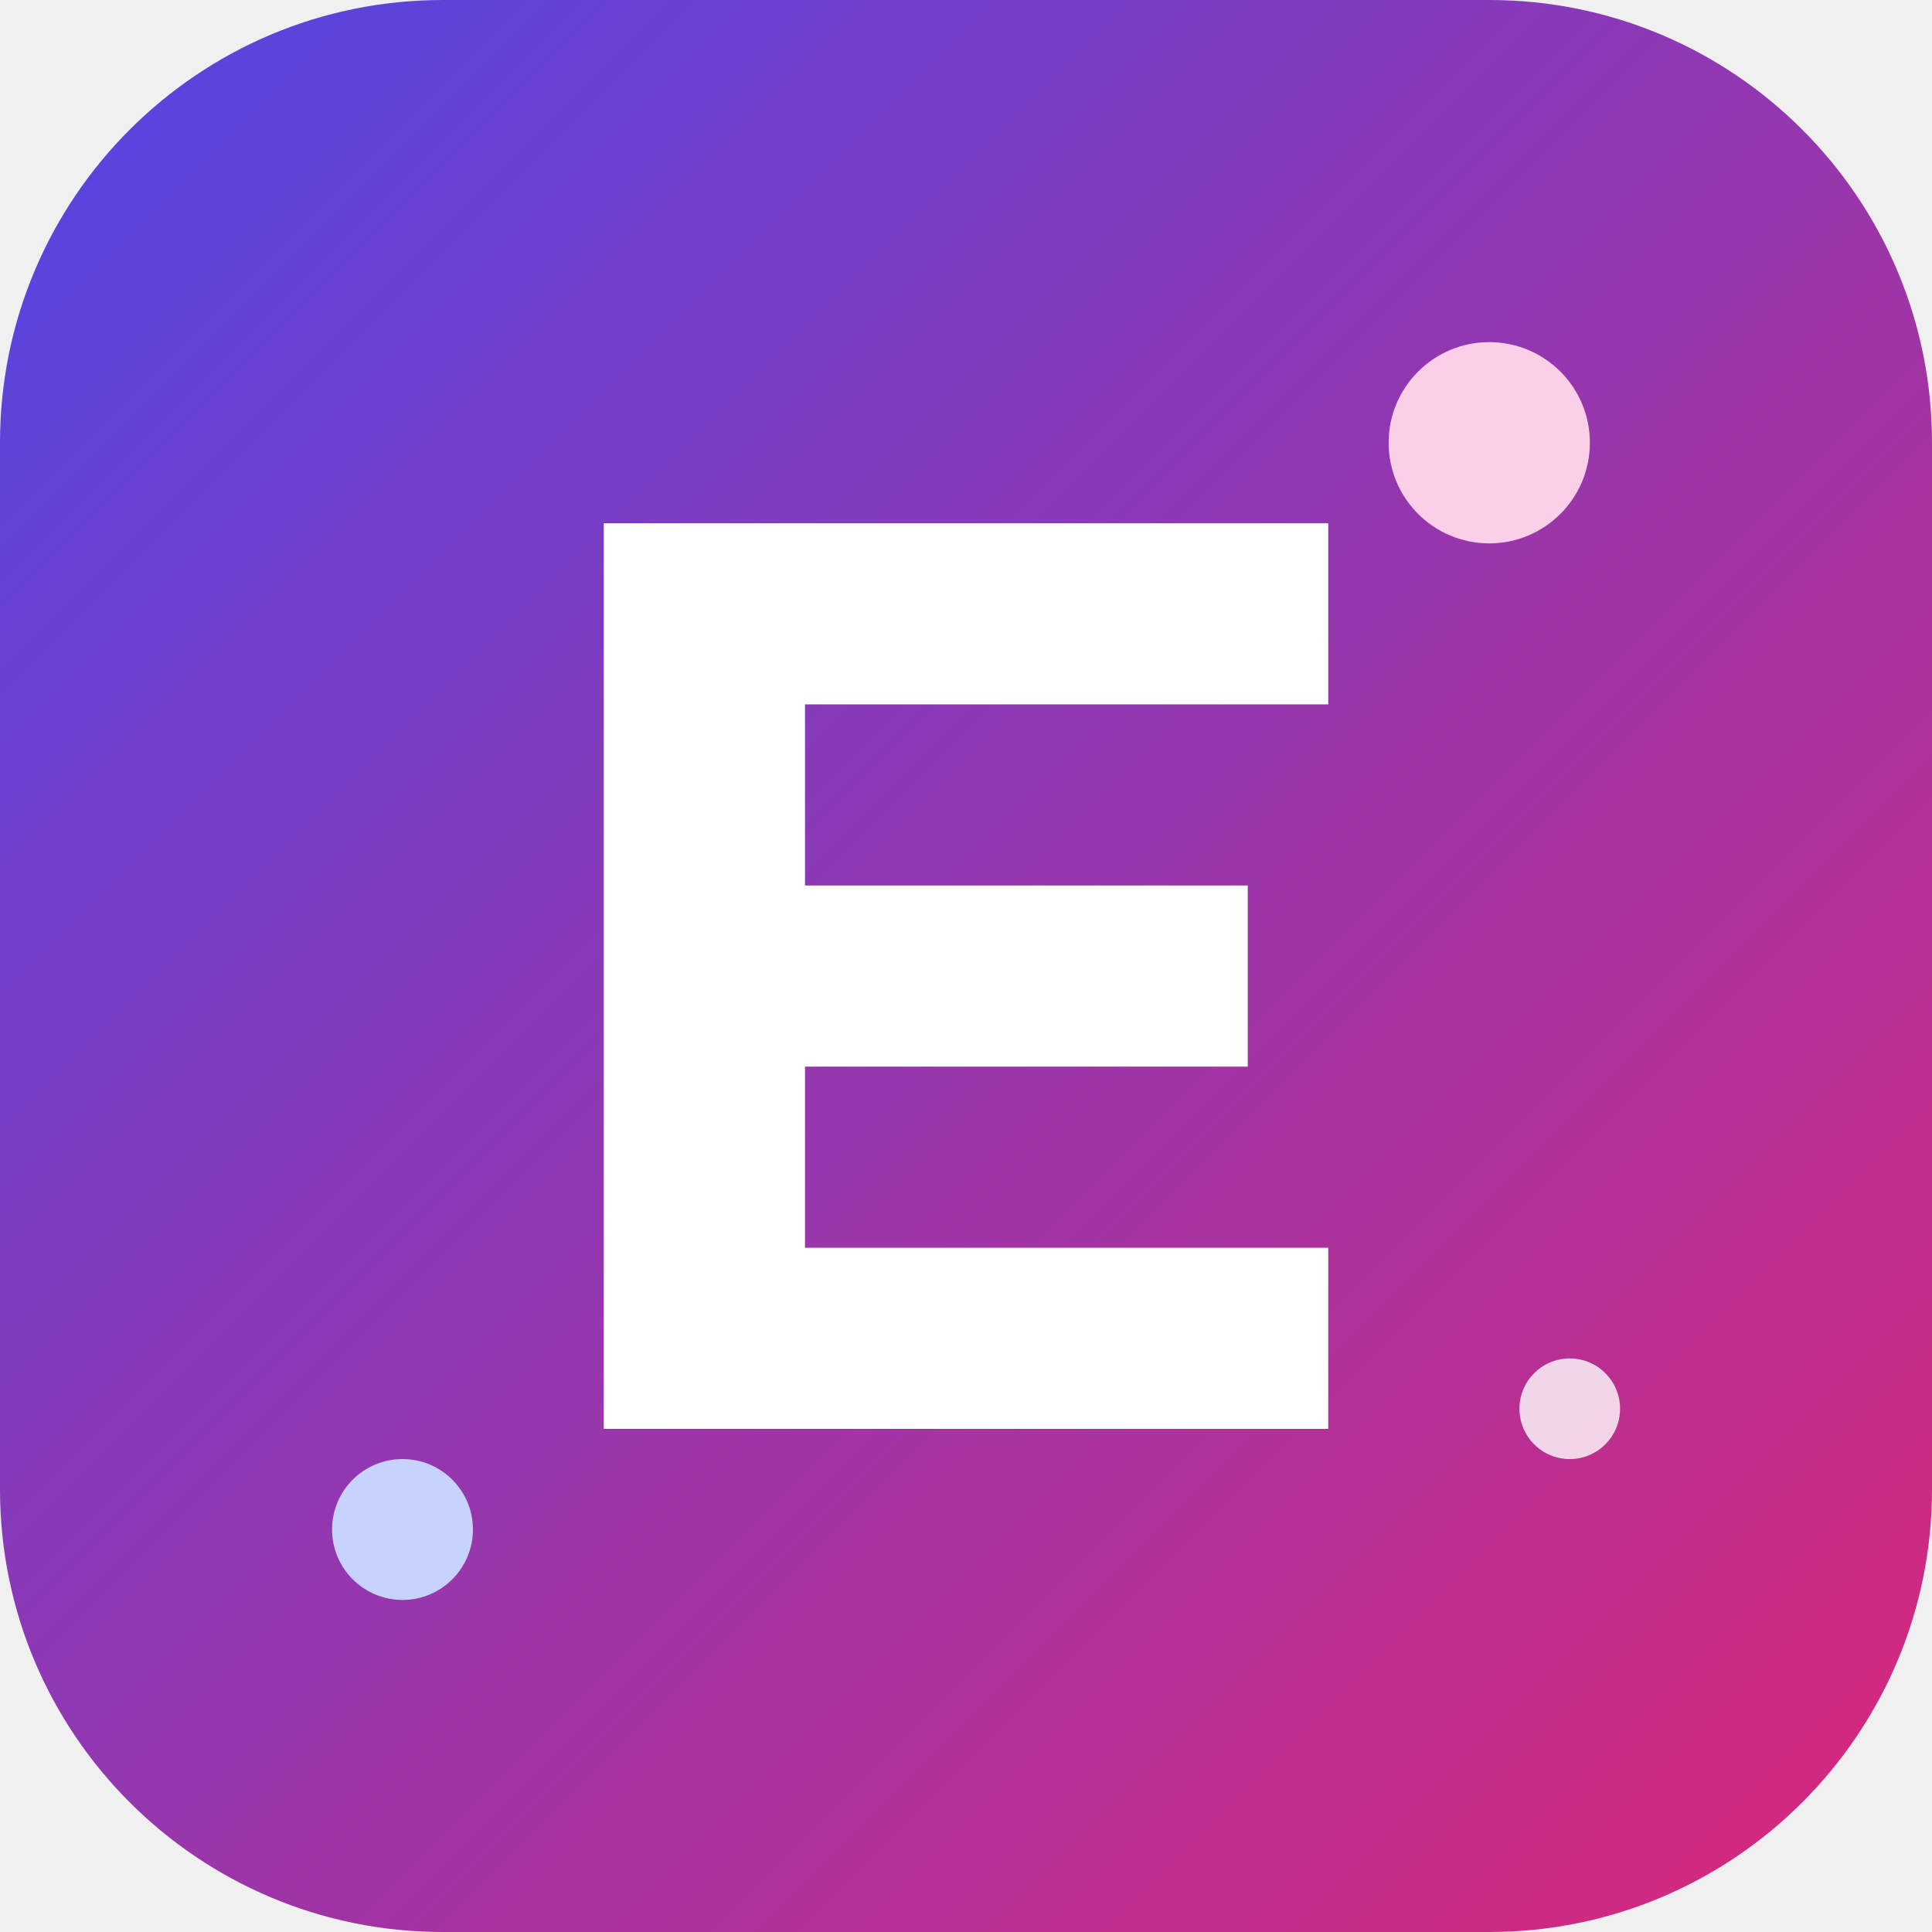
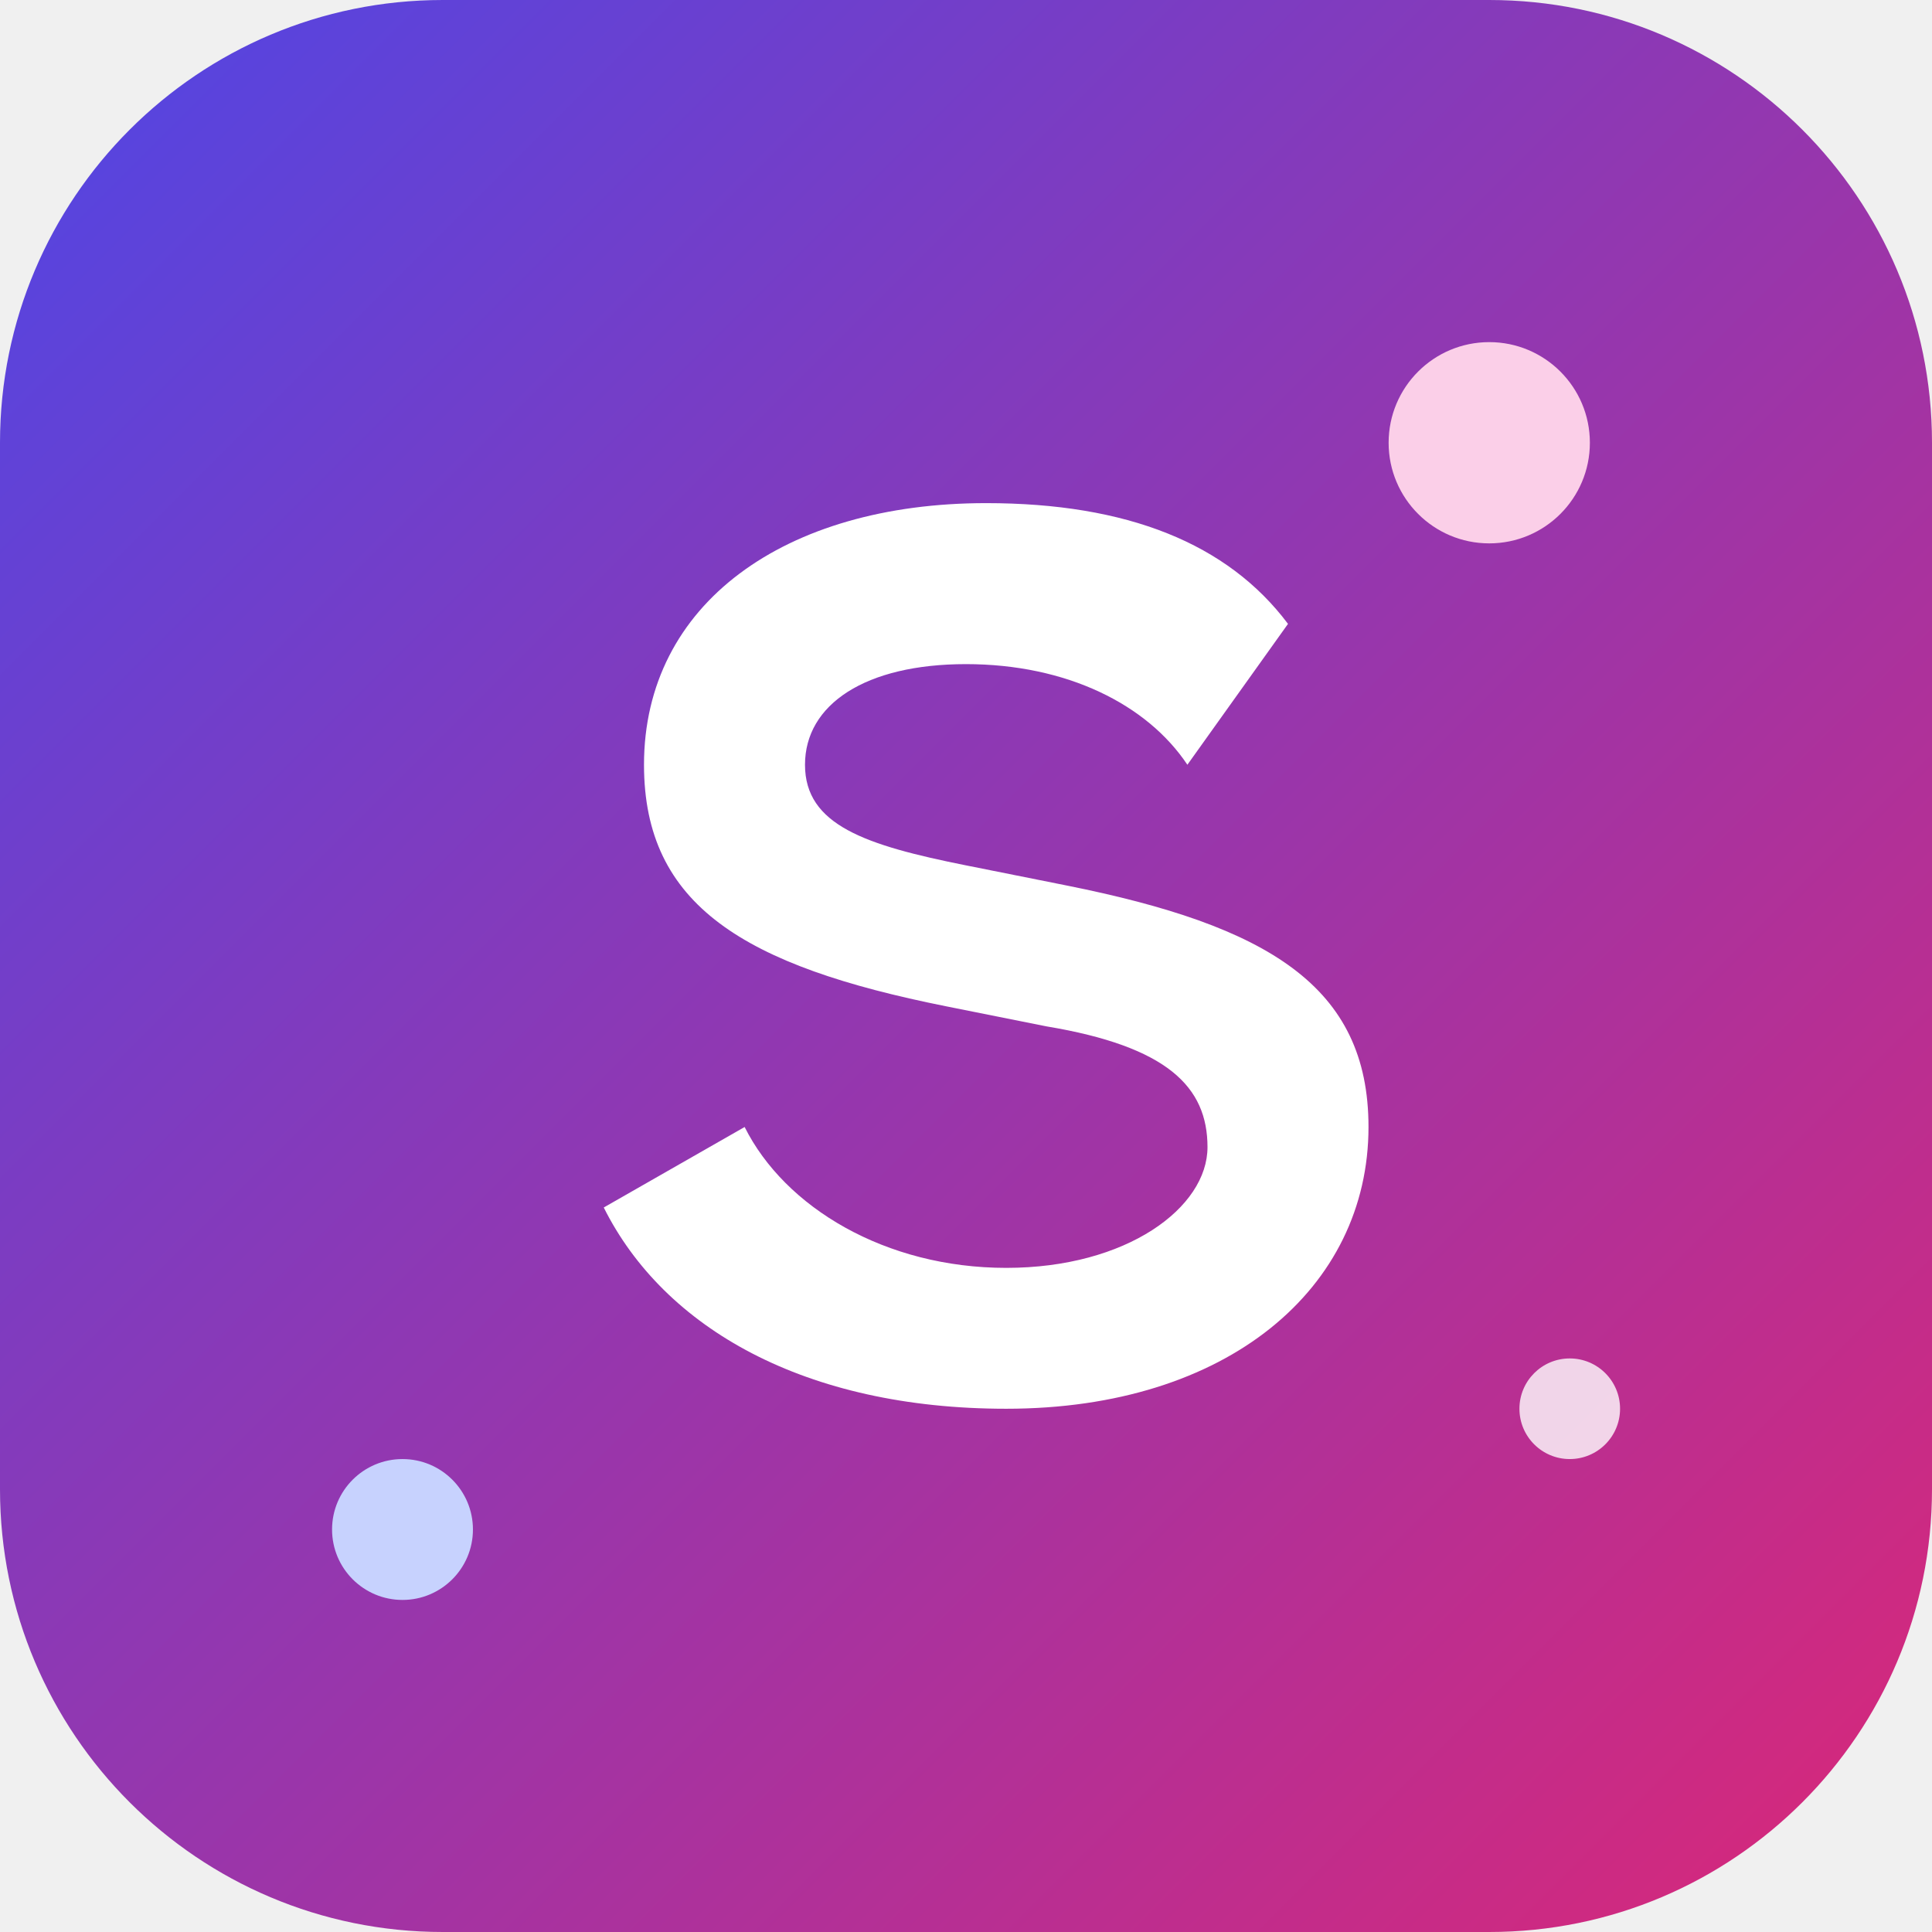
- <svg xmlns="http://www.w3.org/2000/svg" viewBox="0 0 96 96" width="96" height="96" role="img" aria-label="Effix logo">
+ <svg xmlns="http://www.w3.org/2000/svg" viewBox="0 0 96 96" width="96" height="96" role="img" aria-label="Spark logo">
  <defs>
    <linearGradient id="g" x1="0" y1="0" x2="1" y2="1">
      <stop offset="0" stop-color="#4f46e5" />
      <stop offset="1" stop-color="#db2777" />
    </linearGradient>
  </defs>
  <rect width="96" height="96" rx="22" fill="url(#g)" />
-   <path d="M30 26h36v9H40v9h22v9H40v9h26v9H30z" fill="#fff" />
+   <path d="M64 31c-3-4-8-6-15-6-10 0-17 5-17 13 0 7 5 10 15 12l5 1c6 1 8 3 8 6s-4 6-10 6c-6 0-11-3-13-7l-7 4c3 6 10 10 20 10 11 0 18-6 18-14 0-7-5-10-15-12l-5-1c-5-1-8-2-8-5s3-5 8-5c5 0 9 2 11 5z" fill="#fff" />
  <circle cx="74" cy="22" r="5" fill="#fbcfe8" />
  <circle cx="20" cy="76" r="3.5" fill="#c7d2fe" />
  <circle cx="78" cy="70" r="2.5" fill="#fff" opacity=".8" />
</svg>
